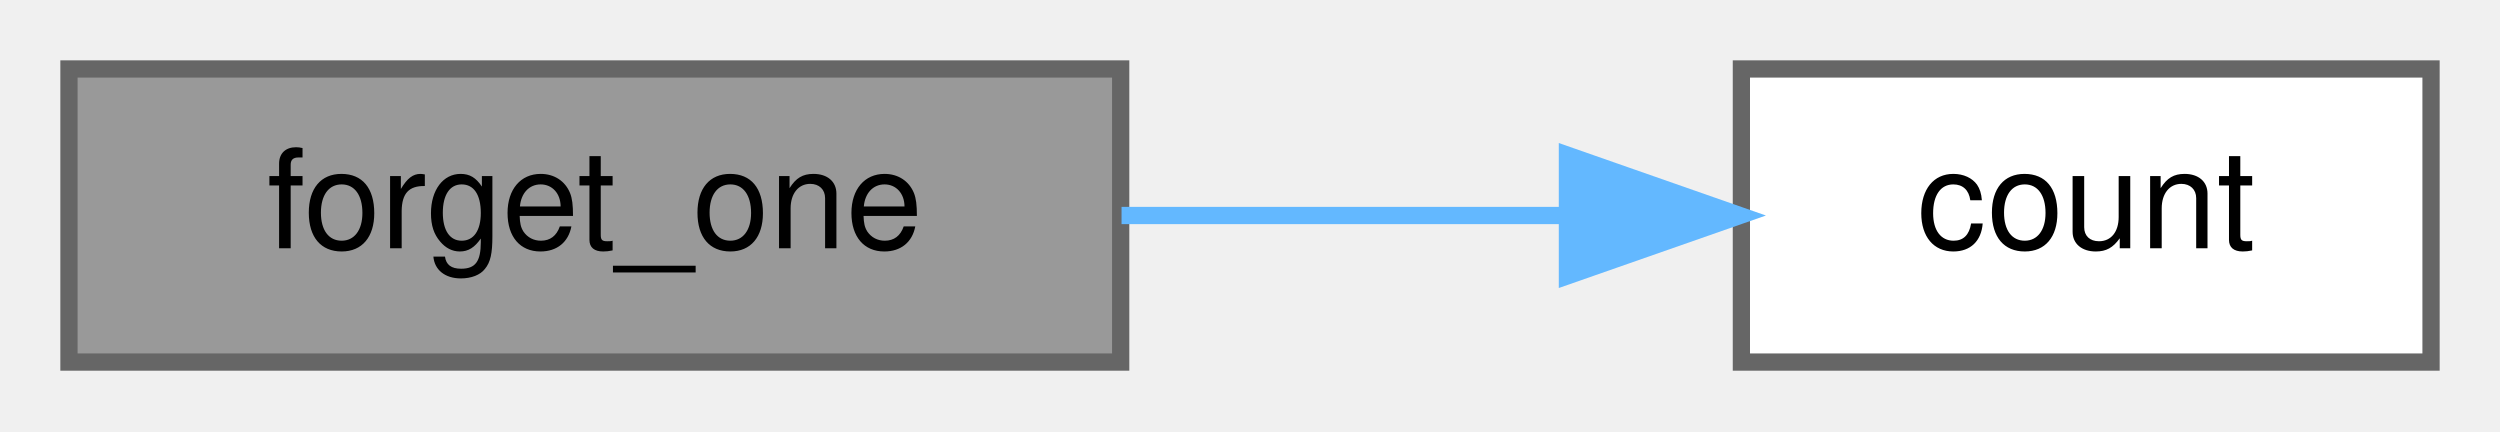
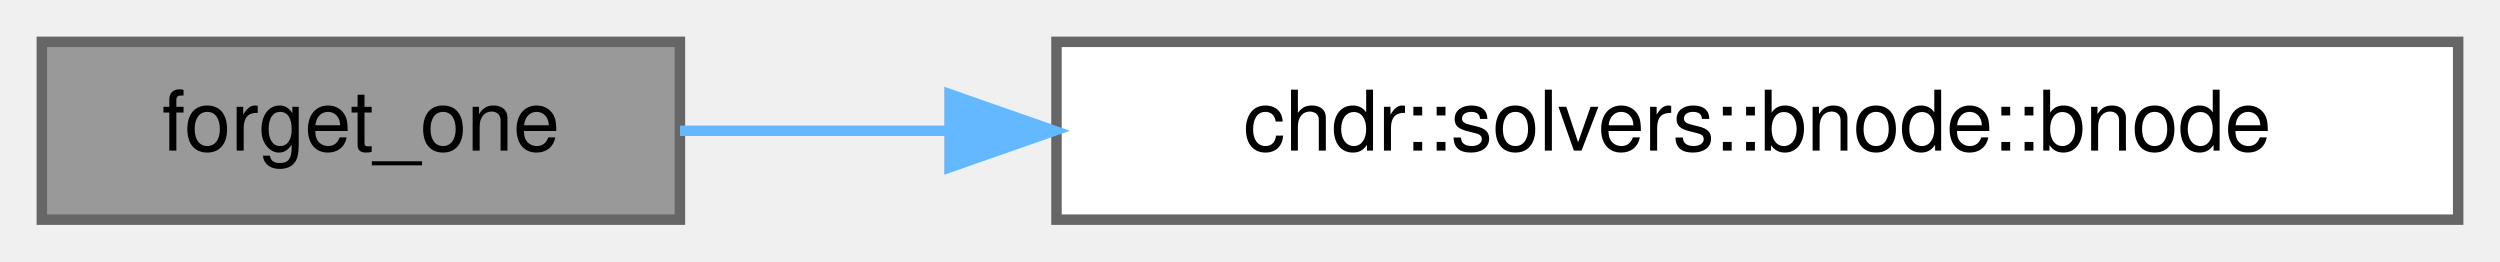
- <svg xmlns="http://www.w3.org/2000/svg" xmlns:xlink="http://www.w3.org/1999/xlink" width="145pt" height="25pt" viewBox="0.00 0.00 145.00 25.00">
+ <svg xmlns="http://www.w3.org/2000/svg" xmlns:xlink="http://www.w3.org/1999/xlink" width="239pt" height="25pt" viewBox="0.00 0.00 239.00 25.00">
  <g id="graph0" class="graph" transform="scale(1 1) rotate(0) translate(4 21)">
    <g id="Node000001" class="node">
      <g id="a_Node000001">
        <a xlink:title="Decrements parent's successor count and checks if it can be released.">
          <polygon fill="#999999" stroke="#666666" points="61,-17 0,-17 0,0 61,0 61,-17" />
          <text text-anchor="middle" x="30.5" y="-6.6" font-family="Helvetica,sans-Serif" font-size="8.00">forget_one</text>
        </a>
      </g>
    </g>
    <g id="Node000002" class="node">
      <g id="a_Node000002">
-         <a xlink:href="../../df/d64/structchdr_1_1solvers_1_1managed__node_acda8e1a76bed4a71e36efa61a9f3c59e.html#acda8e1a76bed4a71e36efa61a9f3c59e" target="_top" xlink:title="Returns the current successor count.">
-           <polygon fill="white" stroke="#666666" points="137,-17 97,-17 97,0 137,0 137,-17" />
-           <text text-anchor="middle" x="117" y="-6.6" font-family="Helvetica,sans-Serif" font-size="8.00">count</text>
+         <a xlink:href="../../da/d98/structchdr_1_1solvers_1_1bnode_a7bc8e5ab7555f3803cacfde2b0866b44.html#a7bc8e5ab7555f3803cacfde2b0866b44" target="_top" xlink:title="Constructs an uninitialized BNode.">
+           <polygon fill="white" stroke="#666666" points="231,-17 97,-17 97,0 231,0 231,-17" />
+           <text text-anchor="middle" x="164" y="-6.6" font-family="Helvetica,sans-Serif" font-size="8.00">chdr::solvers::bnode::bnode</text>
        </a>
      </g>
    </g>
    <g id="edge1_Node000001_Node000002" class="edge">
      <g id="a_edge1_Node000001_Node000002">
        <a xlink:title=" ">
-           <path fill="none" stroke="#63b8ff" d="M61.05,-8.5C69.42,-8.5 78.52,-8.5 86.86,-8.5" />
-           <polygon fill="#63b8ff" stroke="#63b8ff" points="86.91,-12 96.91,-8.5 86.91,-5 86.91,-12" />
+           <path fill="none" stroke="#63b8ff" d="M61.01,-8.5C68.77,-8.5 77.51,-8.5 86.52,-8.5" />
+           <polygon fill="#63b8ff" stroke="#63b8ff" points="86.77,-12 96.77,-8.5 86.77,-5 86.77,-12" />
        </a>
      </g>
    </g>
  </g>
</svg>
